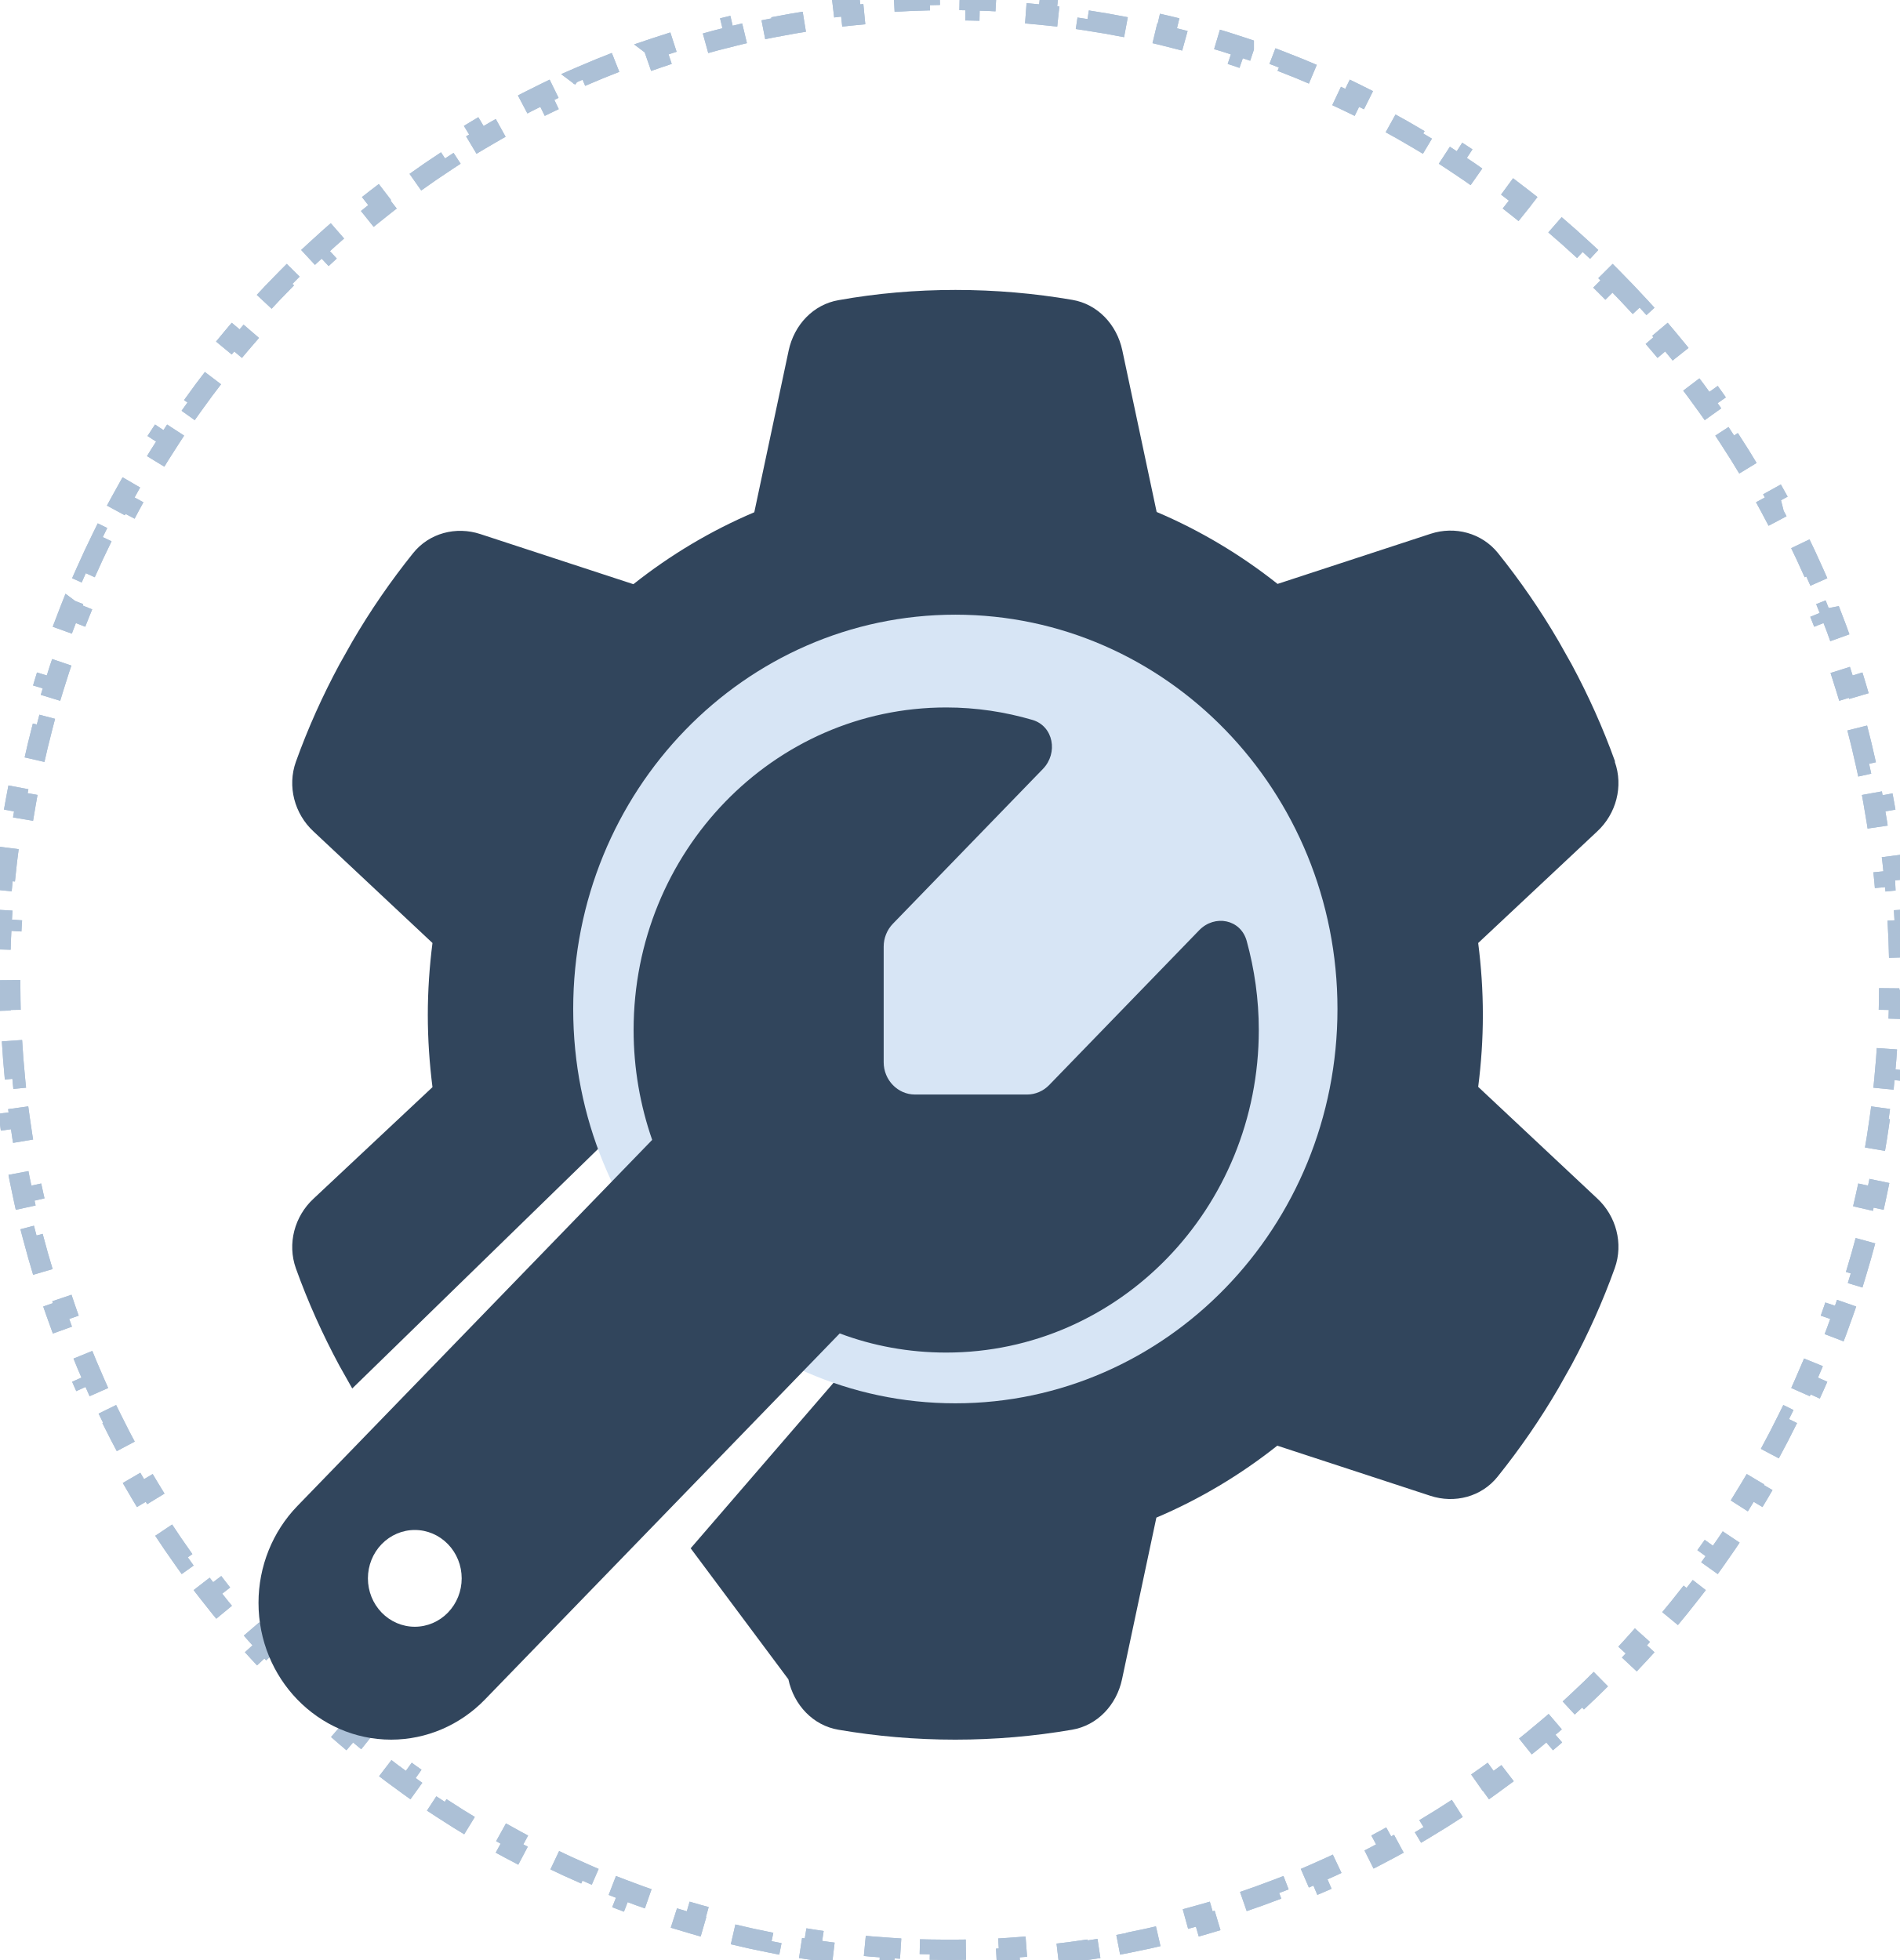
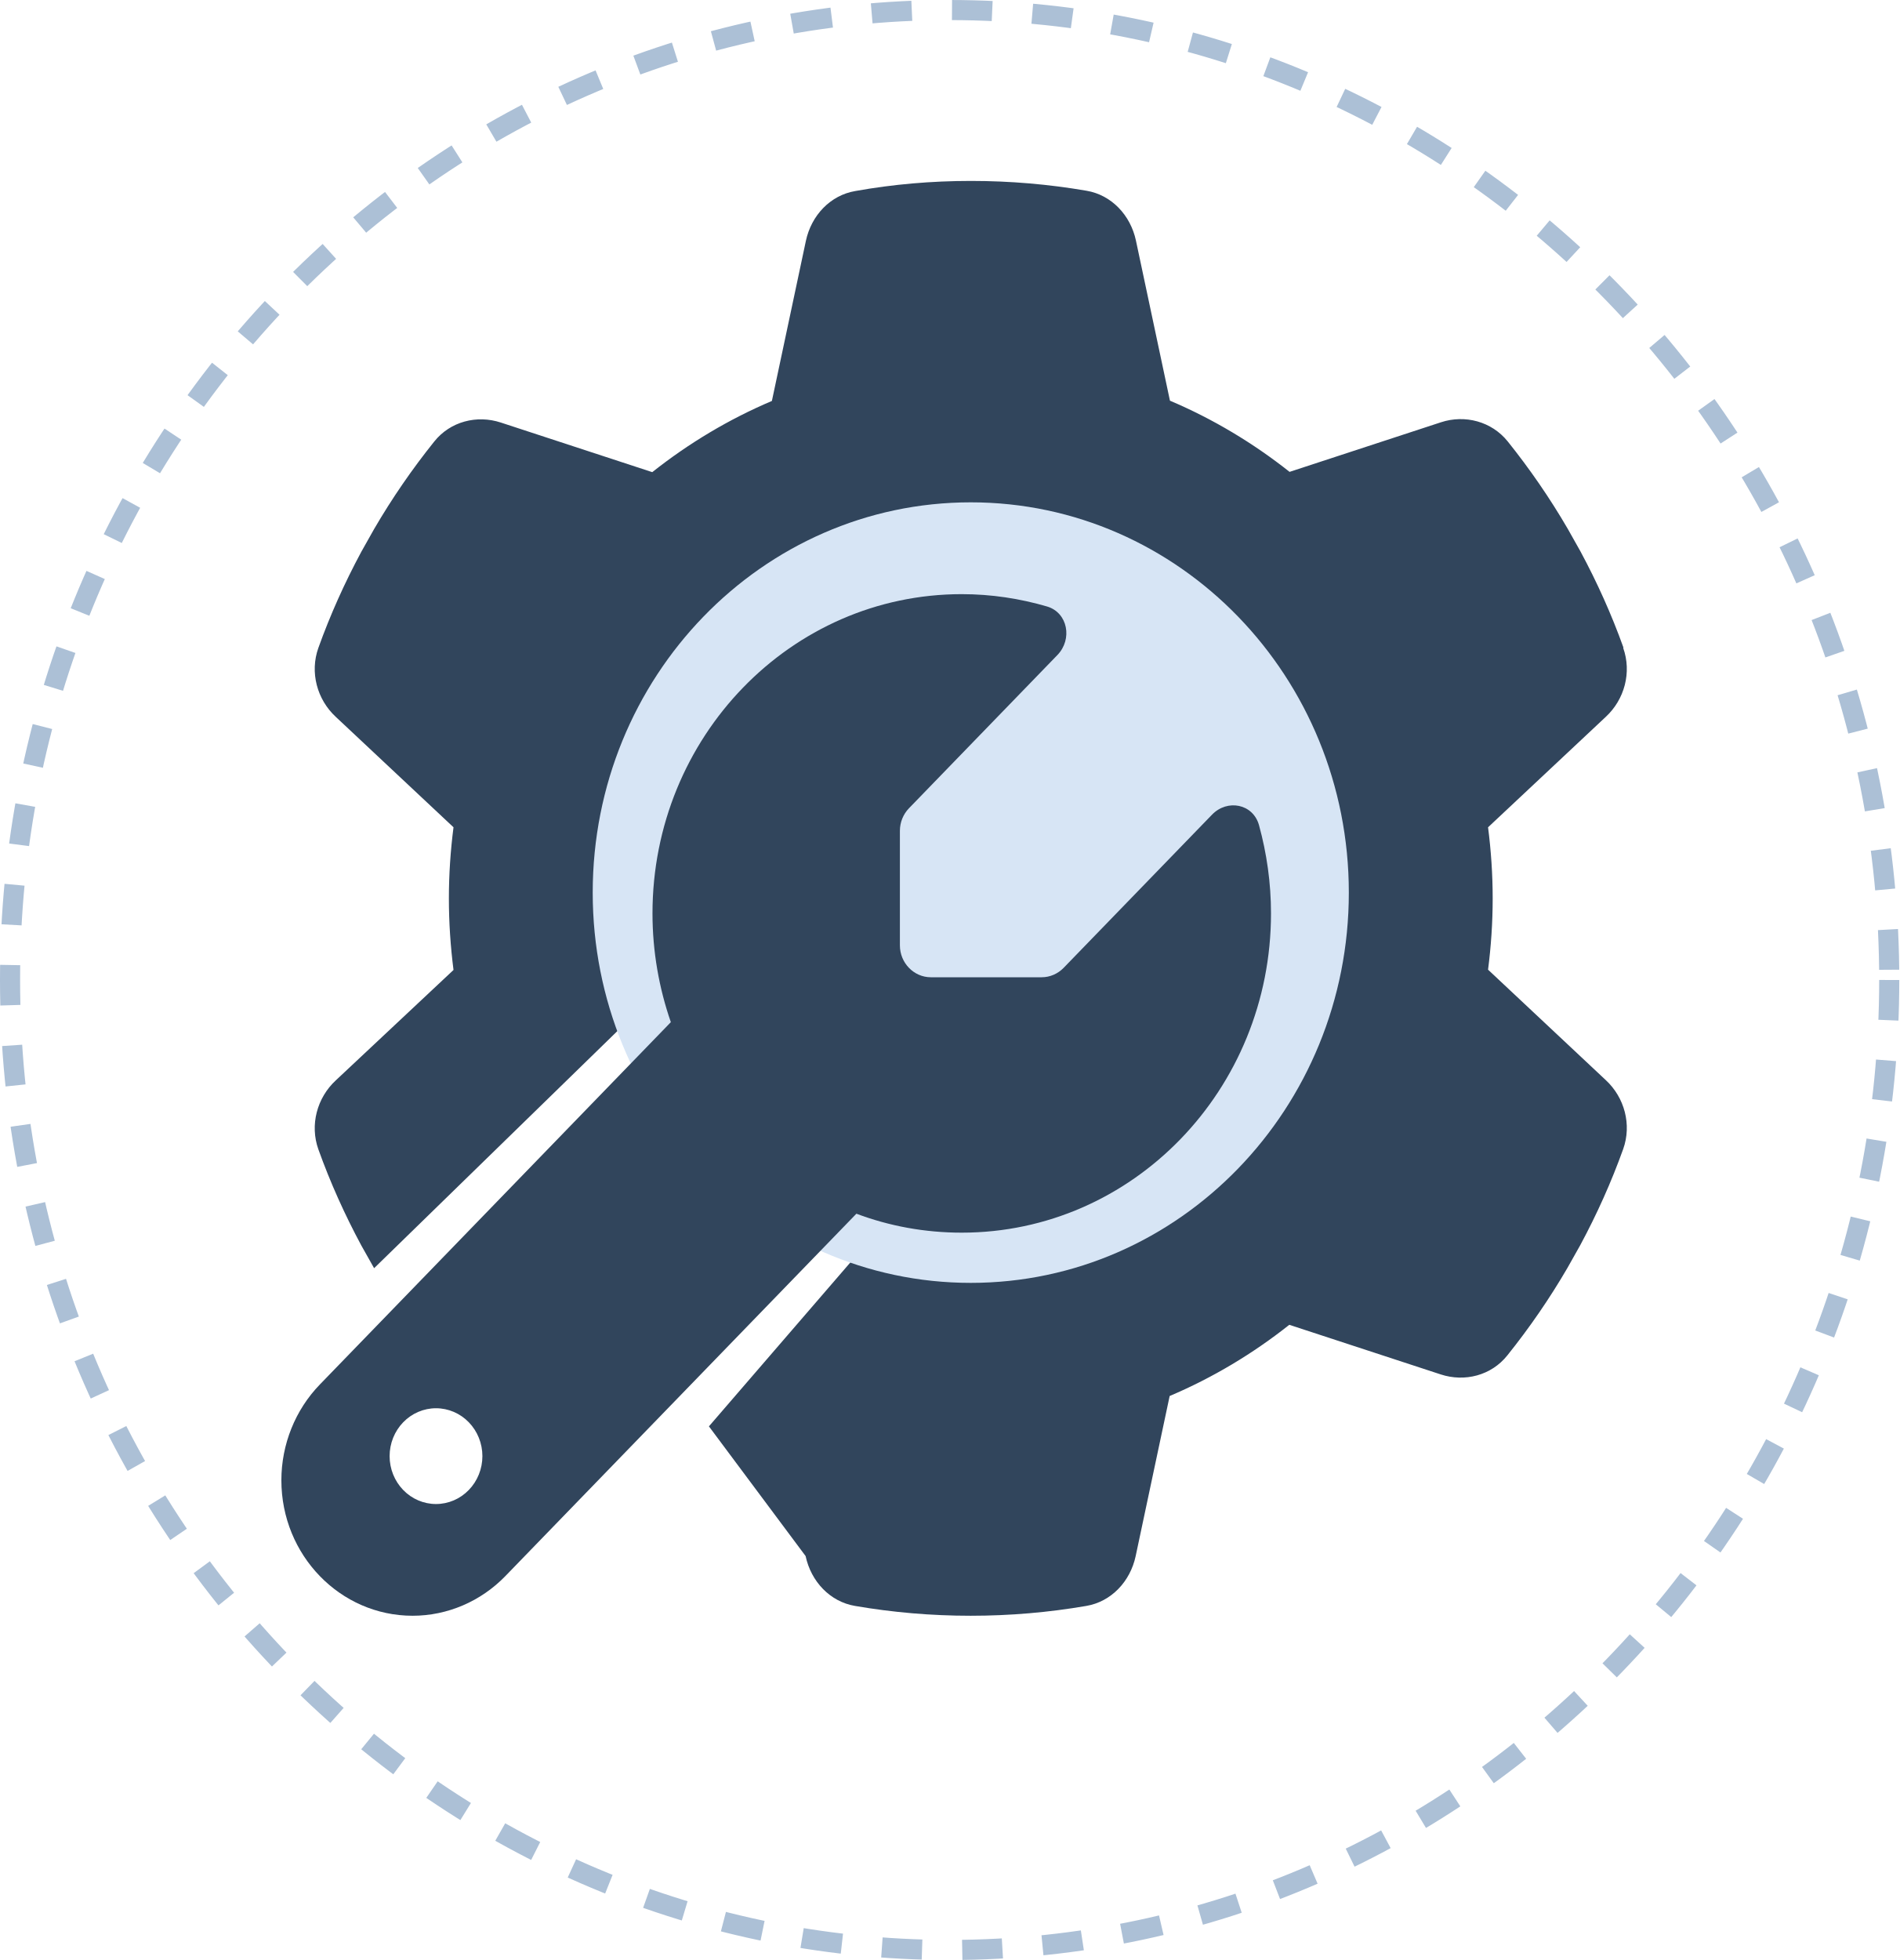
- <svg xmlns="http://www.w3.org/2000/svg" width="187" height="193" viewBox="0 0 187 193" fill="none">
-   <path d="M158.763 27.398C159.685 28.326 160.588 29.274 161.473 30.24L160.736 30.914C161.61 31.869 162.466 32.843 163.302 33.834L164.065 33.19C164.909 34.19 165.731 35.209 166.534 36.244L165.746 36.856C166.539 37.879 167.313 38.919 168.065 39.976L168.878 39.395C169.637 40.461 170.376 41.542 171.093 42.641L170.256 43.187C170.963 44.27 171.65 45.369 172.314 46.483L173.171 45.971C173.841 47.093 174.489 48.23 175.115 49.383H175.116L174.237 49.86C174.855 50.997 175.45 52.148 176.023 53.312L176.919 52.871C177.496 54.043 178.05 55.229 178.581 56.429L177.669 56.834C178.192 58.016 178.693 59.211 179.171 60.419L180.101 60.052V60.051C180.581 61.266 181.036 62.494 181.47 63.733L180.528 64.064C180.955 65.284 181.358 66.515 181.737 67.758L182.692 67.466C183.073 68.714 183.432 69.972 183.765 71.241V71.242L182.798 71.496C183.125 72.746 183.428 74.005 183.707 75.274L184.682 75.06C184.962 76.334 185.218 77.618 185.448 78.911L184.466 79.087C184.693 80.359 184.896 81.64 185.073 82.929L186.062 82.792C186.241 84.085 186.394 85.386 186.522 86.695H186.523L185.528 86.793C185.654 88.077 185.754 89.368 185.83 90.666L186.827 90.607C186.903 91.908 186.953 93.215 186.979 94.529L185.981 94.549C185.994 95.198 186 95.848 186 96.5C186 97.152 185.994 97.802 185.981 98.451L186.979 98.47C186.953 99.784 186.903 101.091 186.827 102.392L185.83 102.334C185.754 103.632 185.654 104.923 185.528 106.207L186.522 106.304C186.394 107.613 186.241 108.914 186.062 110.207L185.073 110.071C184.896 111.36 184.693 112.641 184.466 113.913L185.448 114.088C185.218 115.381 184.962 116.665 184.682 117.939L183.707 117.726C183.428 118.995 183.125 120.255 182.798 121.504L183.765 121.758C183.432 123.027 183.073 124.285 182.692 125.533L181.737 125.242C181.358 126.485 180.955 127.716 180.528 128.937L181.47 129.266C181.036 130.505 180.581 131.733 180.101 132.948L179.171 132.581C178.693 133.789 178.192 134.984 177.669 136.166L178.581 136.57C178.05 137.77 177.496 138.956 176.919 140.128L176.023 139.688C175.45 140.852 174.855 142.003 174.237 143.14L175.115 143.616C174.489 144.769 173.841 145.906 173.171 147.028L172.314 146.517C171.65 147.631 170.963 148.73 170.256 149.813L171.093 150.358C170.376 151.457 169.637 152.538 168.878 153.604L168.065 153.024C167.313 154.081 166.539 155.121 165.746 156.144L166.534 156.755C165.731 157.791 164.909 158.809 164.065 159.81L163.302 159.166C162.466 160.157 161.61 161.131 160.736 162.086L161.473 162.759C160.588 163.725 159.685 164.674 158.763 165.602L158.055 164.897C157.141 165.817 156.209 166.717 155.259 167.597L155.937 168.329C154.976 169.219 153.999 170.091 153.003 170.939L152.354 170.179C151.368 171.019 150.365 171.839 149.346 172.638L149.961 173.423C148.93 174.23 147.883 175.017 146.819 175.78L146.237 174.969C145.185 175.724 144.117 176.457 143.034 177.167L143.58 178.002C142.486 178.719 141.377 179.415 140.253 180.086L139.741 179.229C138.63 179.893 137.504 180.533 136.364 181.149L136.839 182.028C135.689 182.651 134.524 183.248 133.346 183.821L132.908 182.925C131.745 183.491 130.569 184.033 129.38 184.55L129.778 185.467C128.58 185.988 127.367 186.483 126.144 186.953L125.785 186.021C124.579 186.485 123.361 186.924 122.132 187.337L122.45 188.285C121.212 188.701 119.962 189.088 118.701 189.451L118.425 188.493C117.184 188.851 115.932 189.182 114.671 189.487L114.904 190.458C113.635 190.765 112.357 191.045 111.068 191.298L110.876 190.317C109.609 190.566 108.333 190.789 107.048 190.983L107.197 191.969C105.907 192.164 104.608 192.334 103.301 192.475L103.195 191.481C101.914 191.619 100.625 191.73 99.328 191.813L99.391 192.81C98.091 192.893 96.784 192.949 95.47 192.977L95.449 191.979C94.801 191.993 94.151 192 93.5 192C92.849 192 92.199 191.993 91.551 191.979L91.529 192.977C90.216 192.949 88.908 192.893 87.608 192.81L87.672 191.813C86.376 191.73 85.086 191.619 83.805 191.481L83.698 192.475C82.391 192.334 81.092 192.164 79.802 191.969L79.952 190.983C78.667 190.789 77.391 190.566 76.124 190.317L75.931 191.298C74.642 191.045 73.364 190.765 72.095 190.458L72.329 189.487C71.068 189.182 69.816 188.851 68.575 188.493L68.298 189.451C67.037 189.088 65.787 188.701 64.549 188.285H64.55L64.868 187.337C63.639 186.924 62.421 186.485 61.215 186.021L60.855 186.953C59.632 186.483 58.419 185.988 57.221 185.467L57.62 184.55C56.431 184.033 55.255 183.491 54.092 182.925L53.653 183.821C52.475 183.248 51.31 182.651 50.16 182.028L50.636 181.149C49.496 180.533 48.37 179.893 47.259 179.229L46.746 180.086C45.622 179.415 44.513 178.719 43.419 178.002L43.966 177.167C42.883 176.457 41.815 175.724 40.763 174.969L40.18 175.78C39.116 175.017 38.069 174.23 37.038 173.423L37.654 172.638C36.635 171.839 35.632 171.019 34.645 170.179L33.996 170.939C33 170.091 32.023 169.219 31.062 168.329L31.741 167.597C30.791 166.717 29.859 165.817 28.945 164.897L28.236 165.602C27.314 164.674 26.411 163.725 25.526 162.759L26.264 162.086C25.39 161.131 24.534 160.157 23.698 159.166L22.934 159.81C22.09 158.809 21.268 157.791 20.465 156.755L21.254 156.144C20.461 155.121 19.687 154.081 18.935 153.024L18.121 153.604C17.362 152.538 16.623 151.457 15.906 150.358L16.744 149.813C16.037 148.73 15.35 147.631 14.685 146.517L13.828 147.028C13.158 145.906 12.51 144.769 11.884 143.616L12.763 143.14C12.145 142.003 11.55 140.852 10.977 139.688L10.08 140.128C9.503 138.956 8.949 137.77 8.418 136.57L9.331 136.166C8.808 134.984 8.307 133.789 7.829 132.581L6.898 132.948C6.418 131.733 5.963 130.505 5.529 129.266L6.472 128.937C6.045 127.716 5.642 126.485 5.263 125.242L4.307 125.533C3.926 124.285 3.567 123.027 3.234 121.758L4.202 121.504C3.875 120.255 3.572 118.995 3.293 117.726L2.317 117.939C2.037 116.665 1.782 115.381 1.551 114.088L2.534 113.913C2.307 112.641 2.104 111.36 1.927 110.071L0.937 110.207C0.758 108.914 0.605 107.613 0.477 106.304L1.472 106.207C1.346 104.923 1.246 103.632 1.17 102.334L0.172 102.392C0.096 101.091 0.046 99.784 0.021 98.47L1.019 98.451C1.006 97.802 1 97.152 1 96.5C1 95.848 1.006 95.198 1.019 94.549L0.021 94.529C0.046 93.215 0.096 91.908 0.172 90.607L1.17 90.666C1.246 89.368 1.346 88.077 1.472 86.793L0.477 86.695C0.605 85.386 0.758 84.085 0.937 82.792L1.927 82.929C2.104 81.64 2.307 80.359 2.534 79.087L1.551 78.911C1.782 77.618 2.037 76.334 2.317 75.06L3.293 75.274C3.572 74.005 3.875 72.746 4.202 71.496L3.235 71.242L3.234 71.241C3.567 69.972 3.926 68.714 4.307 67.466L5.263 67.758C5.642 66.515 6.045 65.284 6.472 64.064L5.529 63.733C5.963 62.494 6.418 61.266 6.898 60.051L6.899 60.052L7.829 60.419C8.307 59.211 8.808 58.016 9.331 56.834L8.418 56.429C8.949 55.229 9.503 54.043 10.08 52.871L10.977 53.312C11.55 52.148 12.145 50.997 12.763 49.86L11.884 49.383C12.51 48.23 13.158 47.093 13.828 45.971L14.685 46.483C15.35 45.369 16.037 44.27 16.744 43.187L15.906 42.641C16.623 41.542 17.362 40.461 18.121 39.395L18.935 39.976C19.687 38.919 20.461 37.879 21.254 36.856L20.465 36.244C21.268 35.209 22.09 34.19 22.934 33.19L23.698 33.834C24.534 32.843 25.39 31.869 26.264 30.914L25.526 30.24C26.394 29.292 27.279 28.361 28.184 27.45L28.236 27.398L28.945 28.102C29.859 27.183 30.791 26.283 31.741 25.403L31.062 24.67C32.023 23.78 33 22.909 33.996 22.06L33.997 22.061L34.645 22.821C35.632 21.981 36.635 21.161 37.654 20.362L37.038 19.576C38.069 18.769 39.116 17.982 40.18 17.219L40.763 18.031C41.815 17.276 42.883 16.543 43.966 15.833L43.419 14.997C44.513 14.28 45.622 13.584 46.746 12.913L47.259 13.771C48.37 13.107 49.496 12.467 50.636 11.851L50.16 10.971C51.31 10.348 52.475 9.751 53.653 9.178L54.092 10.075C55.255 9.509 56.431 8.967 57.62 8.45L57.222 7.533L57.221 7.532C58.419 7.011 59.632 6.516 60.855 6.046L61.215 6.979C62.421 6.515 63.639 6.076 64.868 5.663L64.55 4.715L64.549 4.714C65.787 4.298 67.037 3.911 68.298 3.548L68.575 4.507C69.816 4.149 71.068 3.818 72.329 3.513L72.095 2.541C73.364 2.234 74.642 1.954 75.931 1.701L76.124 2.683C77.391 2.434 78.667 2.211 79.952 2.017L79.802 1.03C81.092 0.835 82.391 0.665 83.698 0.524L83.805 1.519C85.086 1.381 86.376 1.27 87.672 1.187L87.608 0.189C88.908 0.106 90.216 0.05 91.529 0.022L91.551 1.021C92.199 1.007 92.849 1 93.5 1C94.151 1 94.801 1.007 95.449 1.021L95.47 0.022C96.784 0.05 98.091 0.106 99.391 0.189L99.328 1.187C100.625 1.27 101.914 1.381 103.195 1.519L103.301 0.524C104.608 0.665 105.907 0.835 107.197 1.03L107.048 2.017C108.333 2.211 109.609 2.434 110.876 2.683L111.068 1.701C112.357 1.954 113.635 2.234 114.904 2.541L114.671 3.513C115.932 3.818 117.184 4.149 118.425 4.507L118.701 3.548C119.962 3.911 121.212 4.298 122.45 4.714V4.715L122.132 5.663C123.361 6.076 124.579 6.515 125.785 6.979L126.144 6.046C127.367 6.516 128.58 7.011 129.778 7.532V7.533L129.38 8.45C130.569 8.967 131.745 9.509 132.908 10.075L133.346 9.178C134.524 9.751 135.689 10.348 136.839 10.971L136.364 11.851C137.504 12.467 138.63 13.107 139.741 13.771L140.253 12.913C141.377 13.584 142.486 14.28 143.58 14.997L143.034 15.833C144.117 16.543 145.185 17.276 146.237 18.031L146.819 17.219C147.883 17.982 148.93 18.769 149.961 19.576L149.346 20.362C150.365 21.161 151.368 21.981 152.354 22.821L153.003 22.061V22.06C153.999 22.909 154.977 23.78 155.938 24.67L155.259 25.403C156.209 26.283 157.141 27.183 158.055 28.102L158.763 27.398Z" stroke="#ACC0D6" stroke-width="2" stroke-dasharray="4 4" />
-   <path d="M158.763 27.398C159.685 28.326 160.588 29.274 161.473 30.24L160.736 30.914C161.61 31.869 162.466 32.843 163.302 33.834L164.065 33.19C164.909 34.19 165.731 35.209 166.534 36.244L165.746 36.856C166.539 37.879 167.313 38.919 168.065 39.976L168.878 39.395C169.637 40.461 170.376 41.542 171.093 42.641L170.256 43.187C170.963 44.27 171.65 45.369 172.314 46.483L173.171 45.971C173.841 47.093 174.489 48.23 175.115 49.383H175.116L174.237 49.86C174.855 50.997 175.45 52.148 176.023 53.312L176.919 52.871C177.496 54.043 178.05 55.229 178.581 56.429L177.669 56.834C178.192 58.016 178.693 59.211 179.171 60.419L180.101 60.052V60.051C180.581 61.266 181.036 62.494 181.47 63.733L180.528 64.064C180.955 65.284 181.358 66.515 181.737 67.758L182.692 67.466C183.073 68.714 183.432 69.972 183.765 71.241V71.242L182.798 71.496C183.125 72.746 183.428 74.005 183.707 75.274L184.682 75.06C184.962 76.334 185.218 77.618 185.448 78.911L184.466 79.087C184.693 80.359 184.896 81.64 185.073 82.929L186.062 82.792C186.241 84.085 186.394 85.386 186.522 86.695H186.523L185.528 86.793C185.654 88.077 185.754 89.368 185.83 90.666L186.827 90.607C186.903 91.908 186.953 93.215 186.979 94.529L185.981 94.549C185.994 95.198 186 95.848 186 96.5C186 97.152 185.994 97.802 185.981 98.451L186.979 98.47C186.953 99.784 186.903 101.091 186.827 102.392L185.83 102.334C185.754 103.632 185.654 104.923 185.528 106.207L186.522 106.304C186.394 107.613 186.241 108.914 186.062 110.207L185.073 110.071C184.896 111.36 184.693 112.641 184.466 113.913L185.448 114.088C185.218 115.381 184.962 116.665 184.682 117.939L183.707 117.726C183.428 118.995 183.125 120.255 182.798 121.504L183.765 121.758C183.432 123.027 183.073 124.285 182.692 125.533L181.737 125.242C181.358 126.485 180.955 127.716 180.528 128.937L181.47 129.266C181.036 130.505 180.581 131.733 180.101 132.948L179.171 132.581C178.693 133.789 178.192 134.984 177.669 136.166L178.581 136.57C178.05 137.77 177.496 138.956 176.919 140.128L176.023 139.688C175.45 140.852 174.855 142.003 174.237 143.14L175.115 143.616C174.489 144.769 173.841 145.906 173.171 147.028L172.314 146.517C171.65 147.631 170.963 148.73 170.256 149.813L171.093 150.358C170.376 151.457 169.637 152.538 168.878 153.604L168.065 153.024C167.313 154.081 166.539 155.121 165.746 156.144L166.534 156.755C165.731 157.791 164.909 158.809 164.065 159.81L163.302 159.166C162.466 160.157 161.61 161.131 160.736 162.086L161.473 162.759C160.588 163.725 159.685 164.674 158.763 165.602L158.055 164.897C157.141 165.817 156.209 166.717 155.259 167.597L155.937 168.329C154.976 169.219 153.999 170.091 153.003 170.939L152.354 170.179C151.368 171.019 150.365 171.839 149.346 172.638L149.961 173.423C148.93 174.23 147.883 175.017 146.819 175.78L146.237 174.969C145.185 175.724 144.117 176.457 143.034 177.167L143.58 178.002C142.486 178.719 141.377 179.415 140.253 180.086L139.741 179.229C138.63 179.893 137.504 180.533 136.364 181.149L136.839 182.028C135.689 182.651 134.524 183.248 133.346 183.821L132.908 182.925C131.745 183.491 130.569 184.033 129.38 184.55L129.778 185.467C128.58 185.988 127.367 186.483 126.144 186.953L125.785 186.021C124.579 186.485 123.361 186.924 122.132 187.337L122.45 188.285C121.212 188.701 119.962 189.088 118.701 189.451L118.425 188.493C117.184 188.851 115.932 189.182 114.671 189.487L114.904 190.458C113.635 190.765 112.357 191.045 111.068 191.298L110.876 190.317C109.609 190.566 108.333 190.789 107.048 190.983L107.197 191.969C105.907 192.164 104.608 192.334 103.301 192.475L103.195 191.481C101.914 191.619 100.625 191.73 99.328 191.813L99.391 192.81C98.091 192.893 96.784 192.949 95.47 192.977L95.449 191.979C94.801 191.993 94.151 192 93.5 192C92.849 192 92.199 191.993 91.551 191.979L91.529 192.977C90.216 192.949 88.908 192.893 87.608 192.81L87.672 191.813C86.376 191.73 85.086 191.619 83.805 191.481L83.698 192.475C82.391 192.334 81.092 192.164 79.802 191.969L79.952 190.983C78.667 190.789 77.391 190.566 76.124 190.317L75.931 191.298C74.642 191.045 73.364 190.765 72.095 190.458L72.329 189.487C71.068 189.182 69.816 188.851 68.575 188.493L68.298 189.451C67.037 189.088 65.787 188.701 64.549 188.285H64.55L64.868 187.337C63.639 186.924 62.421 186.485 61.215 186.021L60.855 186.953C59.632 186.483 58.419 185.988 57.221 185.467L57.62 184.55C56.431 184.033 55.255 183.491 54.092 182.925L53.653 183.821C52.475 183.248 51.31 182.651 50.16 182.028L50.636 181.149C49.496 180.533 48.37 179.893 47.259 179.229L46.746 180.086C45.622 179.415 44.513 178.719 43.419 178.002L43.966 177.167C42.883 176.457 41.815 175.724 40.763 174.969L40.18 175.78C39.116 175.017 38.069 174.23 37.038 173.423L37.654 172.638C36.635 171.839 35.632 171.019 34.645 170.179L33.996 170.939C33 170.091 32.023 169.219 31.062 168.329L31.741 167.597C30.791 166.717 29.859 165.817 28.945 164.897L28.236 165.602C27.314 164.674 26.411 163.725 25.526 162.759L26.264 162.086C25.39 161.131 24.534 160.157 23.698 159.166L22.934 159.81C22.09 158.809 21.268 157.791 20.465 156.755L21.254 156.144C20.461 155.121 19.687 154.081 18.935 153.024L18.121 153.604C17.362 152.538 16.623 151.457 15.906 150.358L16.744 149.813C16.037 148.73 15.35 147.631 14.685 146.517L13.828 147.028C13.158 145.906 12.51 144.769 11.884 143.616L12.763 143.14C12.145 142.003 11.55 140.852 10.977 139.688L10.08 140.128C9.503 138.956 8.949 137.77 8.418 136.57L9.331 136.166C8.808 134.984 8.307 133.789 7.829 132.581L6.898 132.948C6.418 131.733 5.963 130.505 5.529 129.266L6.472 128.937C6.045 127.716 5.642 126.485 5.263 125.242L4.307 125.533C3.926 124.285 3.567 123.027 3.234 121.758L4.202 121.504C3.875 120.255 3.572 118.995 3.293 117.726L2.317 117.939C2.037 116.665 1.782 115.381 1.551 114.088L2.534 113.913C2.307 112.641 2.104 111.36 1.927 110.071L0.937 110.207C0.758 108.914 0.605 107.613 0.477 106.304L1.472 106.207C1.346 104.923 1.246 103.632 1.17 102.334L0.172 102.392C0.096 101.091 0.046 99.784 0.021 98.47L1.019 98.451C1.006 97.802 1 97.152 1 96.5C1 95.848 1.006 95.198 1.019 94.549L0.021 94.529C0.046 93.215 0.096 91.908 0.172 90.607L1.17 90.666C1.246 89.368 1.346 88.077 1.472 86.793L0.477 86.695C0.605 85.386 0.758 84.085 0.937 82.792L1.927 82.929C2.104 81.64 2.307 80.359 2.534 79.087L1.551 78.911C1.782 77.618 2.037 76.334 2.317 75.06L3.293 75.274C3.572 74.005 3.875 72.746 4.202 71.496L3.235 71.242L3.234 71.241C3.567 69.972 3.926 68.714 4.307 67.466L5.263 67.758C5.642 66.515 6.045 65.284 6.472 64.064L5.529 63.733C5.963 62.494 6.418 61.266 6.898 60.051L6.899 60.052L7.829 60.419C8.307 59.211 8.808 58.016 9.331 56.834L8.418 56.429C8.949 55.229 9.503 54.043 10.08 52.871L10.977 53.312C11.55 52.148 12.145 50.997 12.763 49.86L11.884 49.383C12.51 48.23 13.158 47.093 13.828 45.971L14.685 46.483C15.35 45.369 16.037 44.27 16.744 43.187L15.906 42.641C16.623 41.542 17.362 40.461 18.121 39.395L18.935 39.976C19.687 38.919 20.461 37.879 21.254 36.856L20.465 36.244C21.268 35.209 22.09 34.19 22.934 33.19L23.698 33.834C24.534 32.843 25.39 31.869 26.264 30.914L25.526 30.24C26.394 29.292 27.279 28.361 28.184 27.45L28.236 27.398L28.945 28.102C29.859 27.183 30.791 26.283 31.741 25.403L31.062 24.67C32.023 23.78 33 22.909 33.996 22.06L33.997 22.061L34.645 22.821C35.632 21.981 36.635 21.161 37.654 20.362L37.038 19.576C38.069 18.769 39.116 17.982 40.18 17.219L40.763 18.031C41.815 17.276 42.883 16.543 43.966 15.833L43.419 14.997C44.513 14.28 45.622 13.584 46.746 12.913L47.259 13.771C48.37 13.107 49.496 12.467 50.636 11.851L50.16 10.971C51.31 10.348 52.475 9.751 53.653 9.178L54.092 10.075C55.255 9.509 56.431 8.967 57.62 8.45L57.222 7.533L57.221 7.532C58.419 7.011 59.632 6.516 60.855 6.046L61.215 6.979C62.421 6.515 63.639 6.076 64.868 5.663L64.55 4.715L64.549 4.714C65.787 4.298 67.037 3.911 68.298 3.548L68.575 4.507C69.816 4.149 71.068 3.818 72.329 3.513L72.095 2.541C73.364 2.234 74.642 1.954 75.931 1.701L76.124 2.683C77.391 2.434 78.667 2.211 79.952 2.017L79.802 1.03C81.092 0.835 82.391 0.665 83.698 0.524L83.805 1.519C85.086 1.381 86.376 1.27 87.672 1.187L87.608 0.189C88.908 0.106 90.216 0.05 91.529 0.022L91.551 1.021C92.199 1.007 92.849 1 93.5 1C94.151 1 94.801 1.007 95.449 1.021L95.47 0.022C96.784 0.05 98.091 0.106 99.391 0.189L99.328 1.187C100.625 1.27 101.914 1.381 103.195 1.519L103.301 0.524C104.608 0.665 105.907 0.835 107.197 1.03L107.048 2.017C108.333 2.211 109.609 2.434 110.876 2.683L111.068 1.701C112.357 1.954 113.635 2.234 114.904 2.541L114.671 3.513C115.932 3.818 117.184 4.149 118.425 4.507L118.701 3.548C119.962 3.911 121.212 4.298 122.45 4.714V4.715L122.132 5.663C123.361 6.076 124.579 6.515 125.785 6.979L126.144 6.046C127.367 6.516 128.58 7.011 129.778 7.532V7.533L129.38 8.45C130.569 8.967 131.745 9.509 132.908 10.075L133.346 9.178C134.524 9.751 135.689 10.348 136.839 10.971L136.364 11.851C137.504 12.467 138.63 13.107 139.741 13.771L140.253 12.913C141.377 13.584 142.486 14.28 143.58 14.997L143.034 15.833C144.117 16.543 145.185 17.276 146.237 18.031L146.819 17.219C147.883 17.982 148.93 18.769 149.961 19.576L149.346 20.362C150.365 21.161 151.368 21.981 152.354 22.821L153.003 22.061V22.06C153.999 22.909 154.977 23.78 155.938 24.67L155.259 25.403C156.209 26.283 157.141 27.183 158.055 28.102L158.763 27.398Z" stroke="#ACC0D6" stroke-width="2" stroke-dasharray="4 4" />
-   <path d="M157.244 81.87C159.111 80.141 159.841 77.436 158.975 75.009L159.002 74.981C157.812 71.663 156.378 68.484 154.728 65.416L153.456 63.158C151.67 60.09 149.668 57.19 147.476 54.457C145.88 52.477 143.229 51.78 140.848 52.561L125.777 57.497C122.151 54.624 118.147 52.226 113.872 50.413L110.49 34.49C109.949 31.953 108.055 29.945 105.566 29.526C101.832 28.885 97.99 28.55 94.067 28.55C90.144 28.55 86.302 28.885 82.568 29.554C80.079 29.973 78.185 31.98 77.644 34.518L74.261 50.441C69.987 52.254 65.982 54.652 62.357 57.525L47.286 52.589C44.905 51.808 42.254 52.477 40.657 54.485C38.466 57.218 36.464 60.118 34.678 63.185L33.406 65.444C31.756 68.512 30.322 71.691 29.131 75.009C28.265 77.436 28.996 80.141 30.863 81.87L42.578 92.857C42.281 95.171 42.118 97.542 42.118 99.94C42.118 102.338 42.281 104.709 42.578 107.051L30.863 118.038C28.996 119.767 28.265 122.472 29.131 124.898C30.322 128.217 31.756 131.396 33.406 134.464L34.678 136.722L72.422 99.94C72.422 94.023 74.702 88.349 78.761 84.165C82.821 79.981 88.326 77.631 94.067 77.631C99.808 77.631 105.313 79.981 109.372 84.165C113.432 88.349 115.712 94.023 115.712 99.94C115.712 105.857 113.432 111.531 109.372 115.715C105.313 119.899 99.808 122.249 94.067 122.249L67.996 152.459L77.617 165.362C78.158 167.9 80.052 169.907 82.541 170.326C86.275 170.967 90.117 171.302 94.04 171.302C97.963 171.302 101.805 170.967 105.539 170.326C108.028 169.907 109.922 167.9 110.463 165.362L113.845 149.439C118.12 147.626 122.124 145.228 125.75 142.355L140.82 147.291C143.201 148.072 145.853 147.403 147.449 145.395C149.641 142.662 151.643 139.762 153.429 136.695L154.7 134.436C156.351 131.368 157.785 128.189 158.975 124.871C159.841 122.444 159.111 119.739 157.244 118.01L145.528 107.023C145.826 104.709 145.988 102.338 145.988 99.94C145.988 97.542 145.826 95.171 145.528 92.857L157.244 81.87Z" fill="#31455C" />
-   <ellipse cx="94.053" cy="99.355" rx="37.621" ry="38.828" fill="#D7E5F5" />
-   <path d="M93.154 133.187C110.157 133.187 123.929 118.973 123.929 101.425C123.929 98.388 123.506 95.45 122.736 92.65C122.14 90.507 119.582 90.03 118.063 91.598L103.291 106.844C102.714 107.44 101.925 107.777 101.117 107.777H90.077C88.384 107.777 86.999 106.348 86.999 104.601V93.206C86.999 92.373 87.326 91.559 87.903 90.963L102.675 75.717C104.195 74.149 103.714 71.509 101.656 70.893C98.944 70.099 96.097 69.663 93.154 69.663C76.151 69.663 62.379 83.876 62.379 101.425C62.379 105.216 63.033 108.869 64.207 112.244L29.277 148.294C26.835 150.815 25.45 154.249 25.45 157.823C25.45 165.267 31.297 171.302 38.51 171.302C41.972 171.302 45.299 169.872 47.742 167.351L82.672 131.301C85.941 132.532 89.481 133.187 93.154 133.187ZM40.837 150.656C42.061 150.656 43.236 151.158 44.101 152.052C44.967 152.945 45.453 154.157 45.453 155.421C45.453 156.684 44.967 157.896 44.101 158.789C43.236 159.683 42.061 160.185 40.837 160.185C39.613 160.185 38.439 159.683 37.573 158.789C36.707 157.896 36.221 156.684 36.221 155.421C36.221 154.157 36.707 152.945 37.573 152.052C38.439 151.158 39.613 150.656 40.837 150.656Z" fill="#31455C" />
+ <svg xmlns="http://www.w3.org/2000/svg" width="189" height="195" viewBox="0 0 189 195" fill="none">
+   <ellipse cx="94.5" cy="97.5" rx="93.5" ry="96.5" stroke="#ACC0D6" stroke-width="2" stroke-dasharray="4 4" />
+   <path d="M159.794 71.319C161.661 69.59 162.391 66.885 161.526 64.459L161.553 64.431C160.362 61.113 158.928 57.934 157.278 54.866L156.006 52.607C154.22 49.54 152.218 46.639 150.027 43.907C148.43 41.927 145.779 41.23 143.398 42.01L128.327 46.946C124.702 44.074 120.697 41.676 116.423 39.863L113.04 23.94C112.499 21.402 110.605 19.394 108.116 18.976C104.382 18.335 100.54 18 96.617 18C92.694 18 88.852 18.335 85.118 19.004C82.629 19.422 80.735 21.43 80.194 23.968L76.812 39.891C72.537 41.704 68.532 44.102 64.907 46.974L49.836 42.038C47.456 41.257 44.804 41.927 43.208 43.934C41.016 46.667 39.014 49.568 37.228 52.635L35.956 54.894C34.306 57.962 32.872 61.141 31.681 64.459C30.816 66.885 31.546 69.59 33.413 71.319L45.129 82.306C44.831 84.621 44.669 86.991 44.669 89.39C44.669 91.788 44.831 94.158 45.129 96.501L33.413 107.488C31.546 109.217 30.816 111.922 31.681 114.348C32.872 117.667 34.306 120.846 35.956 123.913L37.228 126.172L74.972 89.39C74.972 83.473 77.252 77.798 81.312 73.615C85.371 69.431 90.876 67.08 96.617 67.08C102.358 67.08 107.863 69.431 111.923 73.615C115.982 77.798 118.262 83.473 118.262 89.39C118.262 95.306 115.982 100.981 111.923 105.165C107.863 109.349 102.358 111.699 96.617 111.699L70.546 141.908L80.167 154.812C80.708 157.349 82.602 159.357 85.091 159.775C88.825 160.417 92.667 160.751 96.59 160.751C100.513 160.751 104.355 160.417 108.089 159.775C110.578 159.357 112.472 157.349 113.013 154.812L116.395 138.888C120.67 137.076 124.675 134.678 128.3 131.805L143.371 136.741C145.752 137.522 148.403 136.853 150 134.845C152.191 132.112 154.193 129.212 155.979 126.144L157.251 123.885C158.901 120.818 160.335 117.639 161.526 114.32C162.391 111.894 161.661 109.189 159.794 107.46L148.079 96.473C148.376 94.158 148.539 91.788 148.539 89.39C148.539 86.991 148.376 84.621 148.079 82.306L159.794 71.319Z" fill="#31455C" />
+   <ellipse cx="96.603" cy="88.805" rx="37.621" ry="38.828" fill="#D7E5F5" />
+   <path d="M95.704 122.637C112.708 122.637 126.479 108.423 126.479 90.874C126.479 87.837 126.056 84.899 125.287 82.1C124.691 79.956 122.132 79.48 120.613 81.048L105.841 96.294C105.264 96.889 104.475 97.227 103.667 97.227H92.627C90.934 97.227 89.55 95.798 89.55 94.051V82.656C89.55 81.822 89.876 81.008 90.454 80.413L105.225 65.167C106.745 63.599 106.264 60.959 104.206 60.343C101.494 59.549 98.647 59.112 95.704 59.112C78.701 59.112 64.93 73.326 64.93 90.874C64.93 94.666 65.584 98.319 66.757 101.694L31.828 137.744C29.385 140.265 28 143.699 28 147.272C28 154.717 33.847 160.751 41.06 160.751C44.522 160.751 47.85 159.322 50.292 156.801L85.222 120.751C88.492 121.982 92.031 122.637 95.704 122.637ZM43.387 140.106C44.612 140.106 45.786 140.608 46.651 141.501C47.517 142.395 48.004 143.607 48.004 144.87C48.004 146.134 47.517 147.346 46.651 148.239C45.786 149.133 44.612 149.635 43.387 149.635C42.163 149.635 40.989 149.133 40.123 148.239C39.258 147.346 38.771 146.134 38.771 144.87C38.771 143.607 39.258 142.395 40.123 141.501C40.989 140.608 42.163 140.106 43.387 140.106Z" fill="#31455C" />
</svg>
